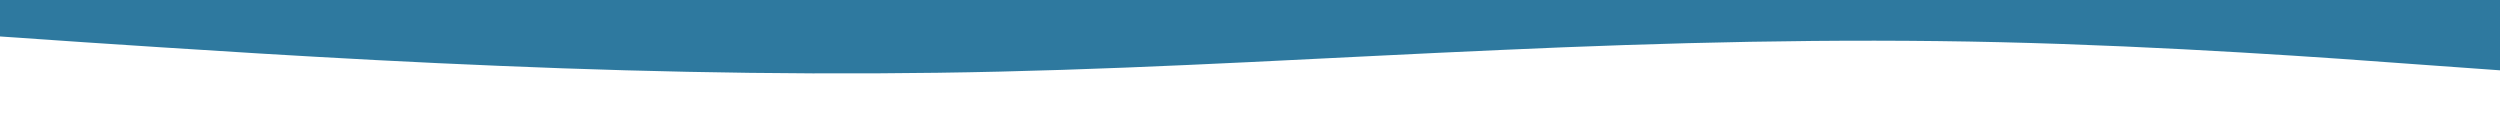
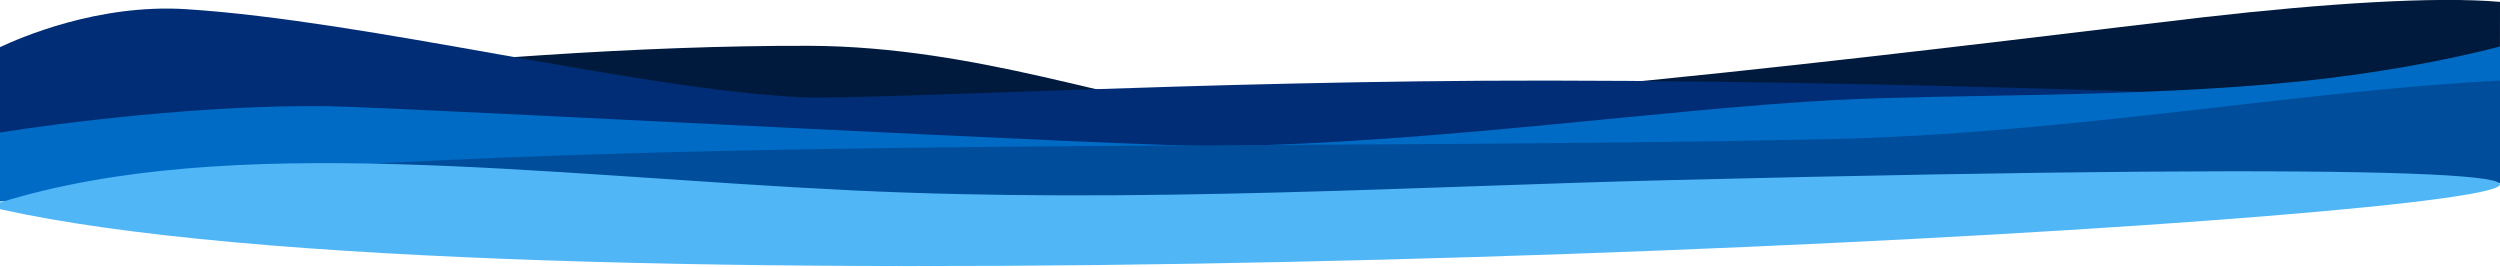
- <svg xmlns="http://www.w3.org/2000/svg" id="visual" viewBox="0 0 960 50" width="960" height="50" version="1.1">
-   <path d="M0 14L32 16.2C64 18.3 128 22.7 192 25.3C256 28 320 29 384 27.5C448 26 512 22 576 19.2C640 16.3 704 14.7 768 16.2C832 17.7 896 22.3 928 24.7L960 27L960 0L928 0C896 0 832 0 768 0C704 0 640 0 576 0C512 0 448 0 384 0C320 0 256 0 192 0C128 0 64 0 32 0L0 0Z" fill="#2e799f" />
+ <svg xmlns="http://www.w3.org/2000/svg" id="图层_1" data-name="图层 1" viewBox="0 0 1366 145.38">
+   <defs>
+     <style>.cls-1{fill:#001a3d;}.cls-2{fill:#012d76;}.cls-3{fill:#006bc5;}.cls-4{fill:#004d9b;}.cls-5{fill:#50b6f6;}</style>
+   </defs>
+   <path class="cls-1" d="M1366,496c-34.67-3.09-95.76.81-161.9,8.38-98.41,11.26-418.08,52.88-547,49.76C616.93,553.2,534.8,520.26,442,520,255.49,519.49,25.06,553,.18,557.79v16.84c4.88,4.16,11.86,8.18,19.35,12.29,14.12,7.75,37.91,12.1,61.33,15.31C182,616.08,292.55,614.83,400,613.41l720.54-9.54c34.76-.46,70.65-1,102.07-6.66s57.39-17.78,53.93-30.84c41.14-14.09,70.27-25.73,89.43-35.22Z" transform="translate(0 -494.97)" />
+   <path class="cls-2" d="M1320.29,550.58c-9.78,0-245.86-11.33-474.29-11.58-188.26-.2-372.55,10.92-410,9-89.81-4.61-234.52-41.57-334-48-48.48-3.13-91.17,15.7-102,20.72v79.49c36.05,5.91,76,5.66,114.77,5.31l454.77-4.11,395.35-3.56c84.67-.77,169.53-1.54,253.5-6.13,43.62-2.39,90-6.49,120.3-19.84,15.82-7,24.91-11.72,27.2-14.92v-2.73C1362.84,551.25,1347.7,550.58,1320.29,550.58Z" transform="translate(0 -494.97)" />
+   <path class="cls-3" d="M1256.23,539.48c-88.22,9-190,6.81-253.74,10.15-91.33,4.8-217.37,23.15-333.87,25.24-42.33.76-449-21.31-489.62-21.87-67.81-.93-146.26,9.2-179,14.37V605l799.45-2,365.48-5.48c98.7,0,159.87-2.87,201.07-16.63V520.37C1336.88,528,1298,535.21,1256.23,539.48Z" transform="translate(0 -494.97)" />
+   <path class="cls-4" d="M1366,539c-107.8,5.3-236.61,29.21-366.91,32-292.87,6.28-615.3-1.55-880.09,19,213.12-1.32,423.07,20.09,636.69,21,203.6.87,411-18.87,610.31-16Z" transform="translate(0 -494.97)" />
+   <path class="cls-5" d="M913.27,593.36C776,596.66,620.54,606.43,466,599c-171.28-8.24-340.68-32.24-466,6.63v3.63c135.11,30.17,425.36,34.81,703.72,28.82C1256.41,626.19,1762.18,572.39,913.27,593.36Z" transform="translate(0 -494.97)" />
</svg>
